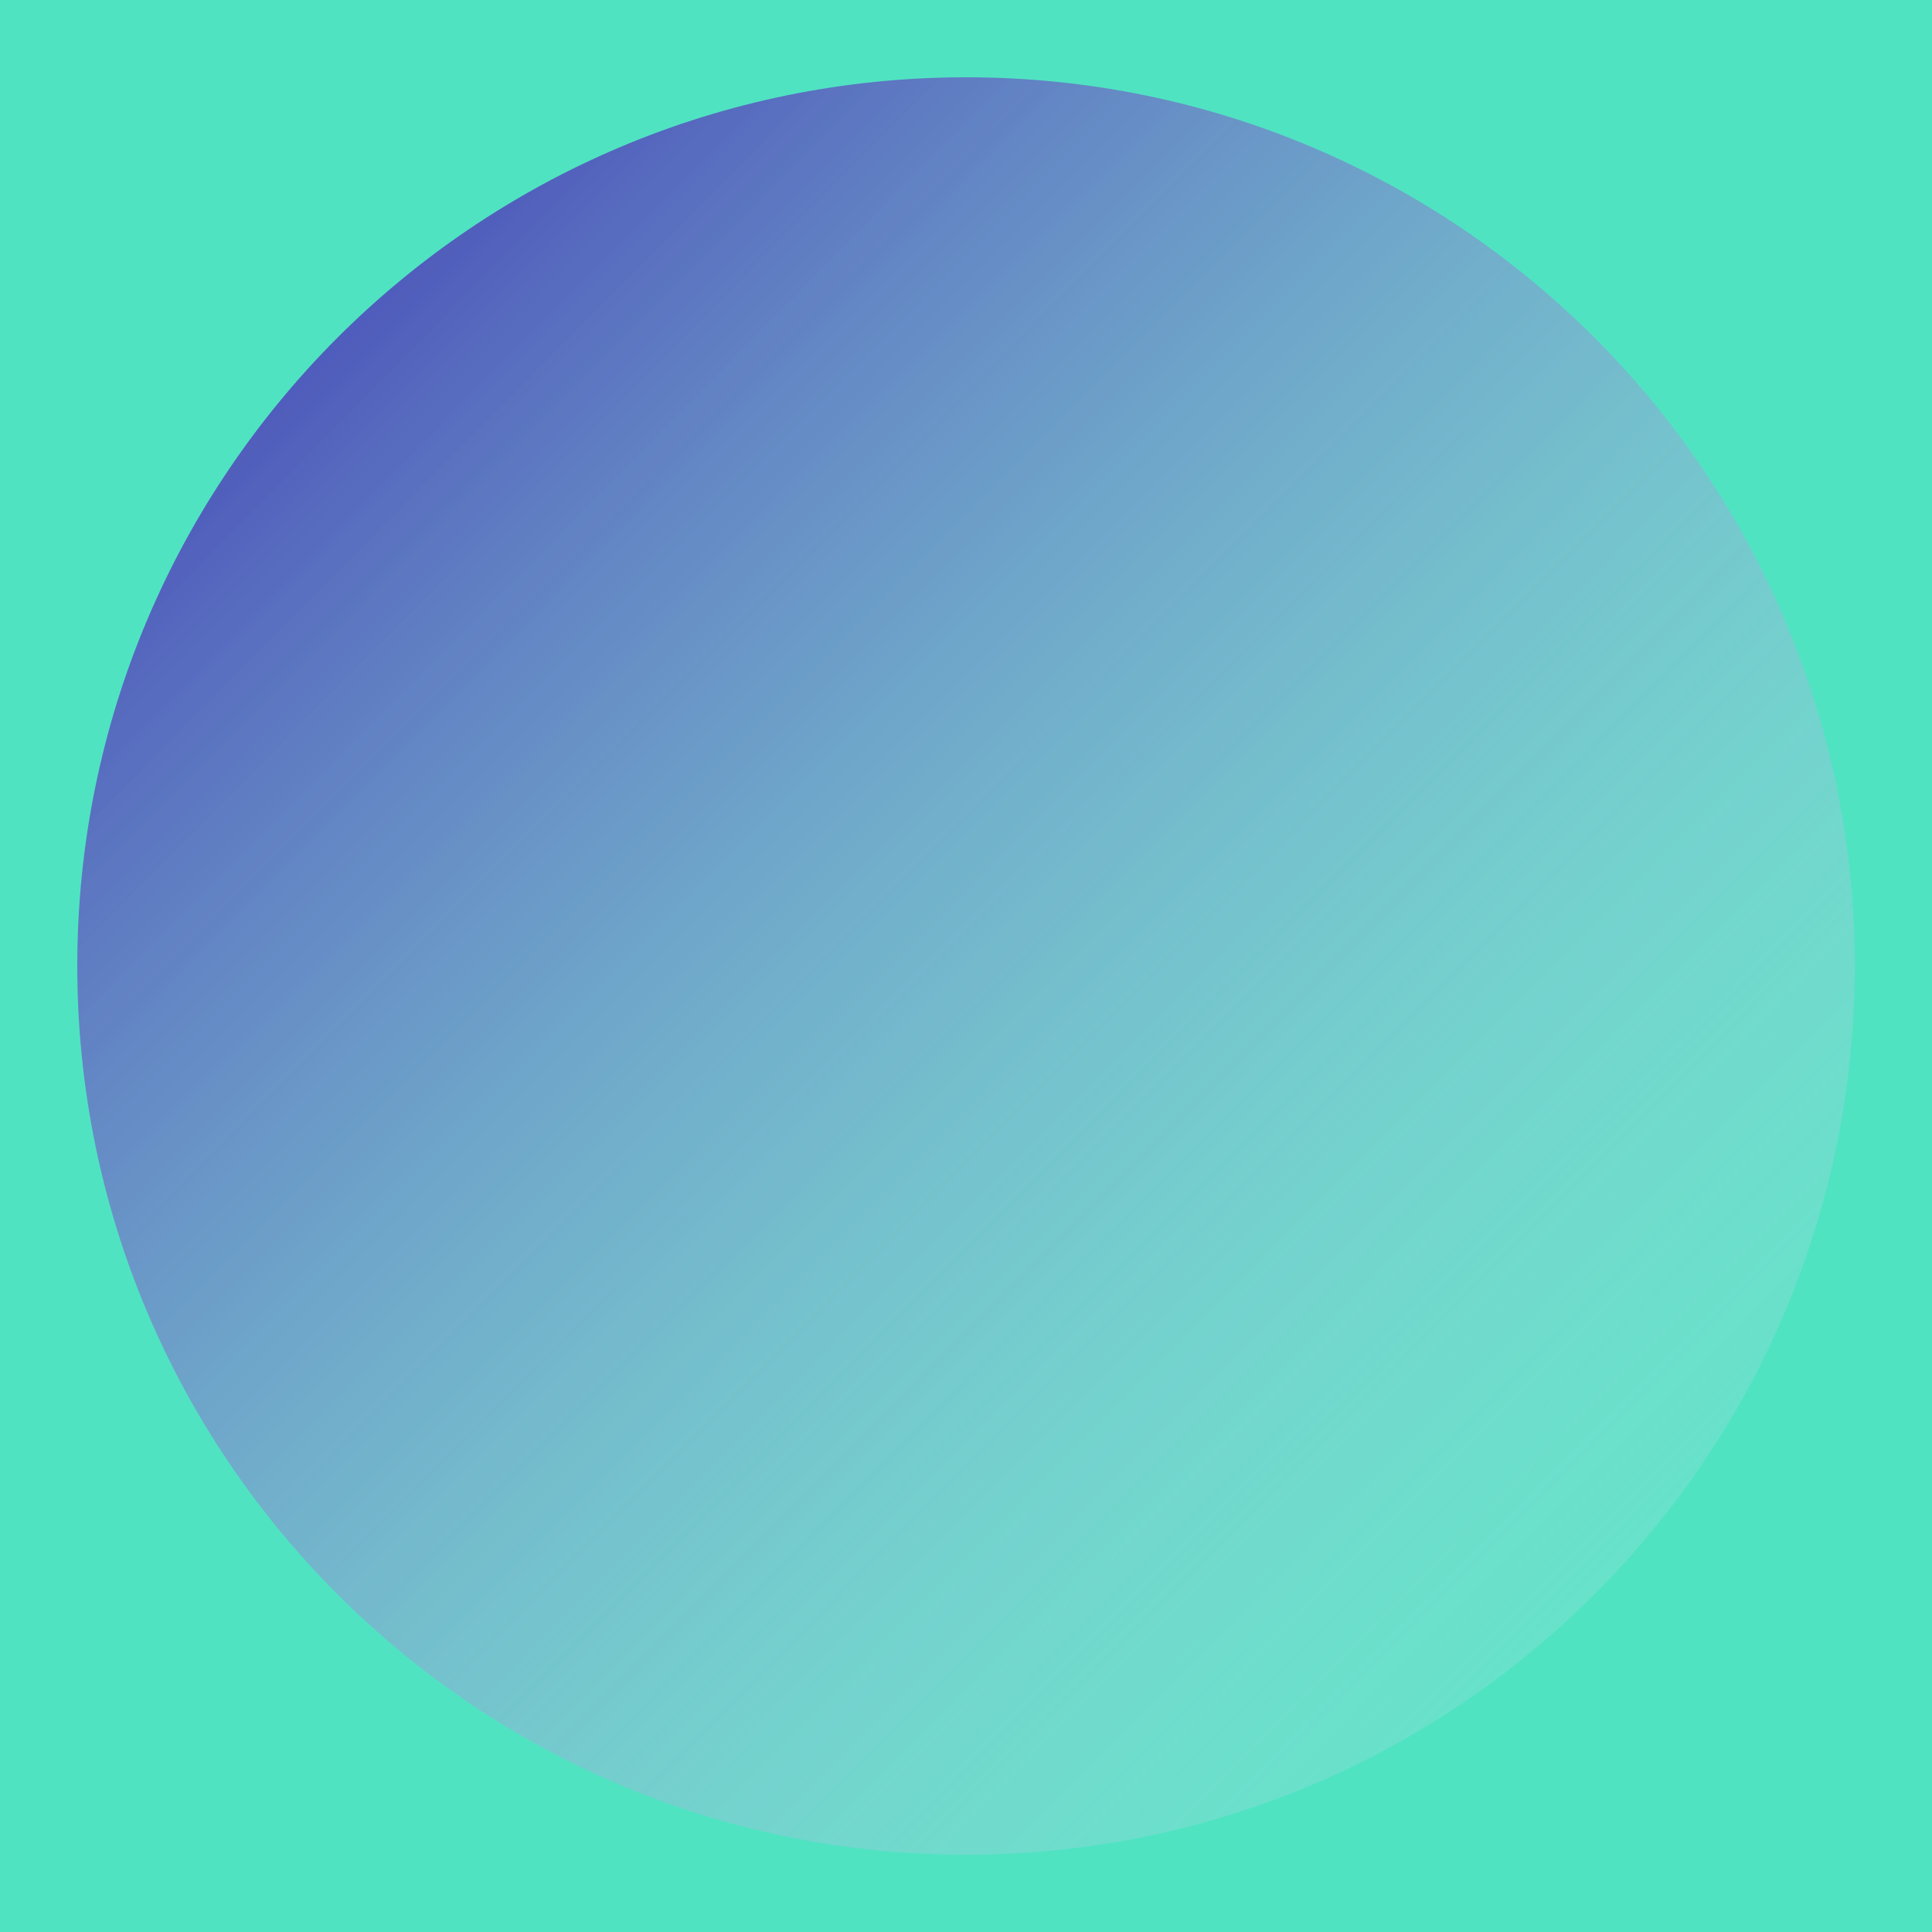
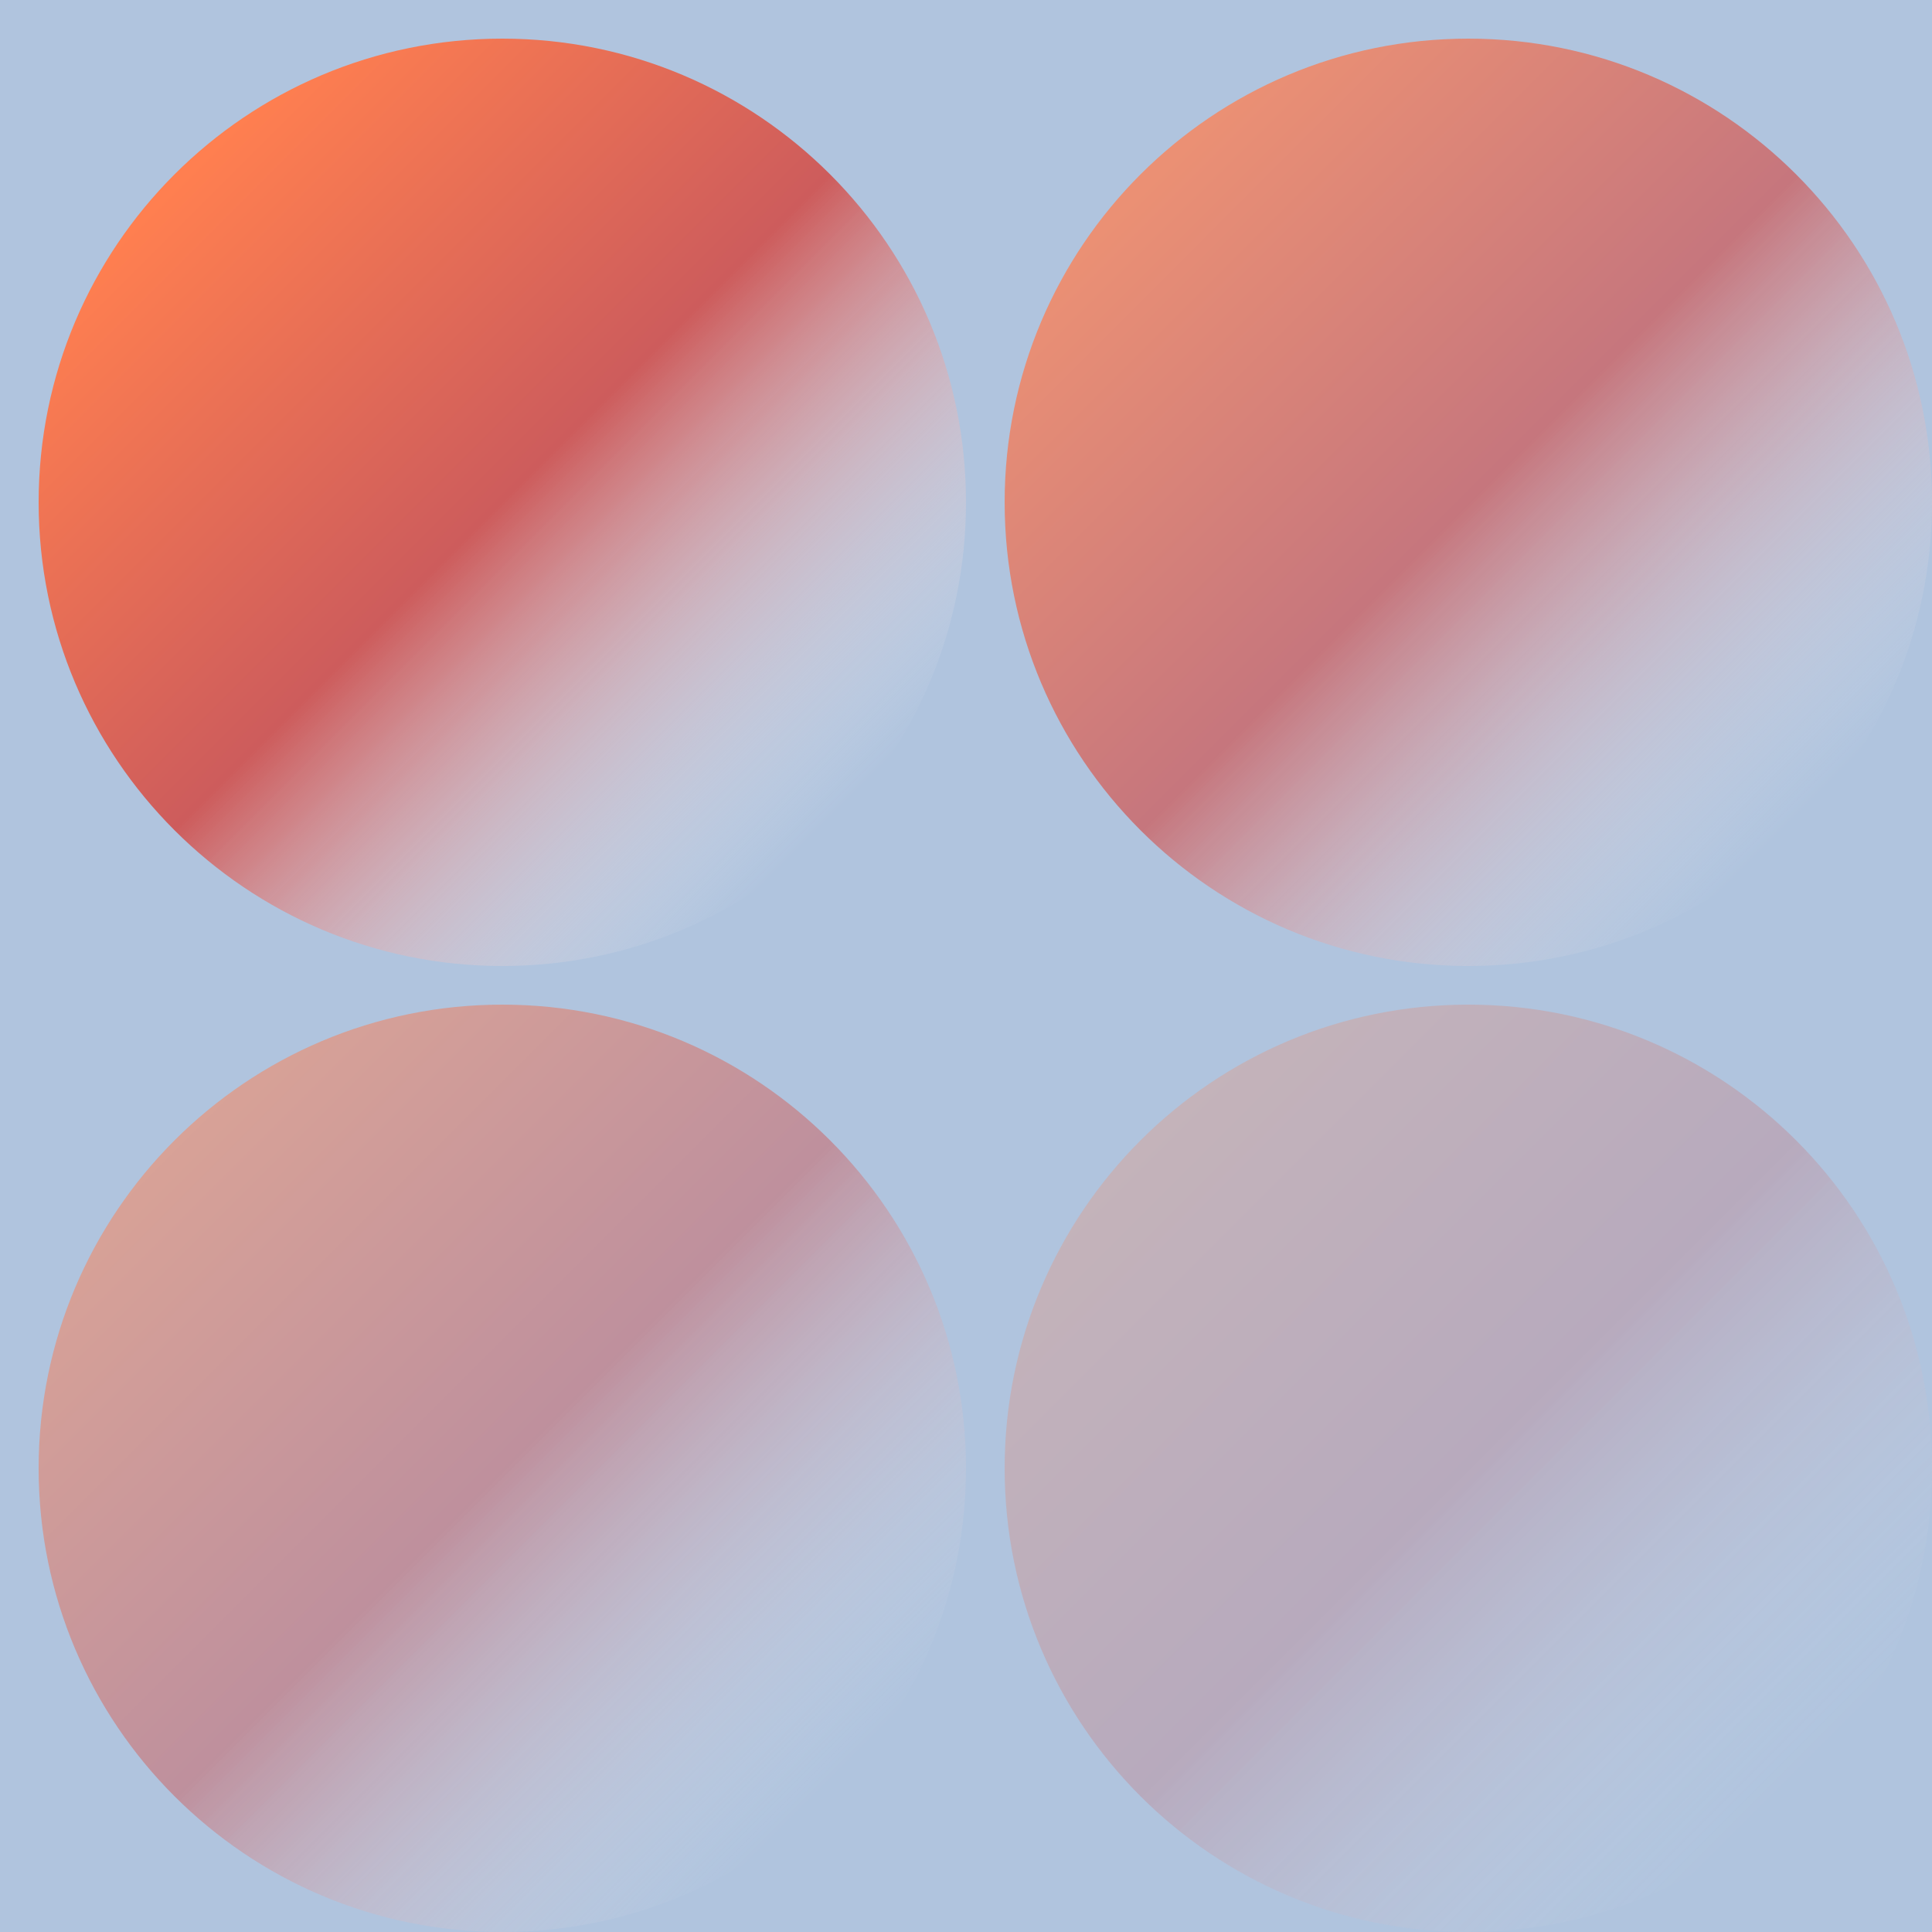
- <svg xmlns="http://www.w3.org/2000/svg" width="50px" height="50px" viewBox="0 0 50 50" version="1.1">
+ <svg xmlns="http://www.w3.org/2000/svg" xmlns:xlink="http://www.w3.org/1999/xlink" width="50px" height="50px" viewBox="0 0 50 50" version="1.1">
  <defs>
-     <linearGradient x1="0%" y1="0%" x2="102%" y2="101%" id="linearGradient-1">
-       <stop stop-color="#3023AE" offset="0%" />
-       <stop stop-color="#FFFFFF" stop-opacity="0" offset="100%" />
+     <linearGradient x1="15%" y1="15%" x2="85%" y2="85%" id="g">
+       <stop stop-color="coral" offset="0%" />
+       <stop stop-color="indianred" offset="50%" />
+       <stop stop-color="white" stop-opacity="0" offset="100%" />
    </linearGradient>
+     <circle id="c" fill="url(#g)" cx="12" cy="12" r="12" />
  </defs>
  <g id="gradient_with_alpha" stroke="none" stroke-width="1" fill="none" fill-rule="evenodd">
-     <rect id="Rectangle" fill="#50E3C2" x="0" y="0" width="50" height="50" />
-     <circle id="Oval" fill="url(#linearGradient-1)" cx="25" cy="25" r="23" />
+     <rect id="Rectangle" fill="lightsteelblue" x="0" y="0" width="50" height="50" />
+     <use xlink:href="#c" x="1" y="1" />
+     <use xlink:href="#c" x="26" y="1" fill-opacity="0.75" />
+     <use xlink:href="#c" x="1" y="26" fill-opacity="0.5" />
+     <use xlink:href="#c" x="26" y="26" fill-opacity="0.25" />
  </g>
</svg>
